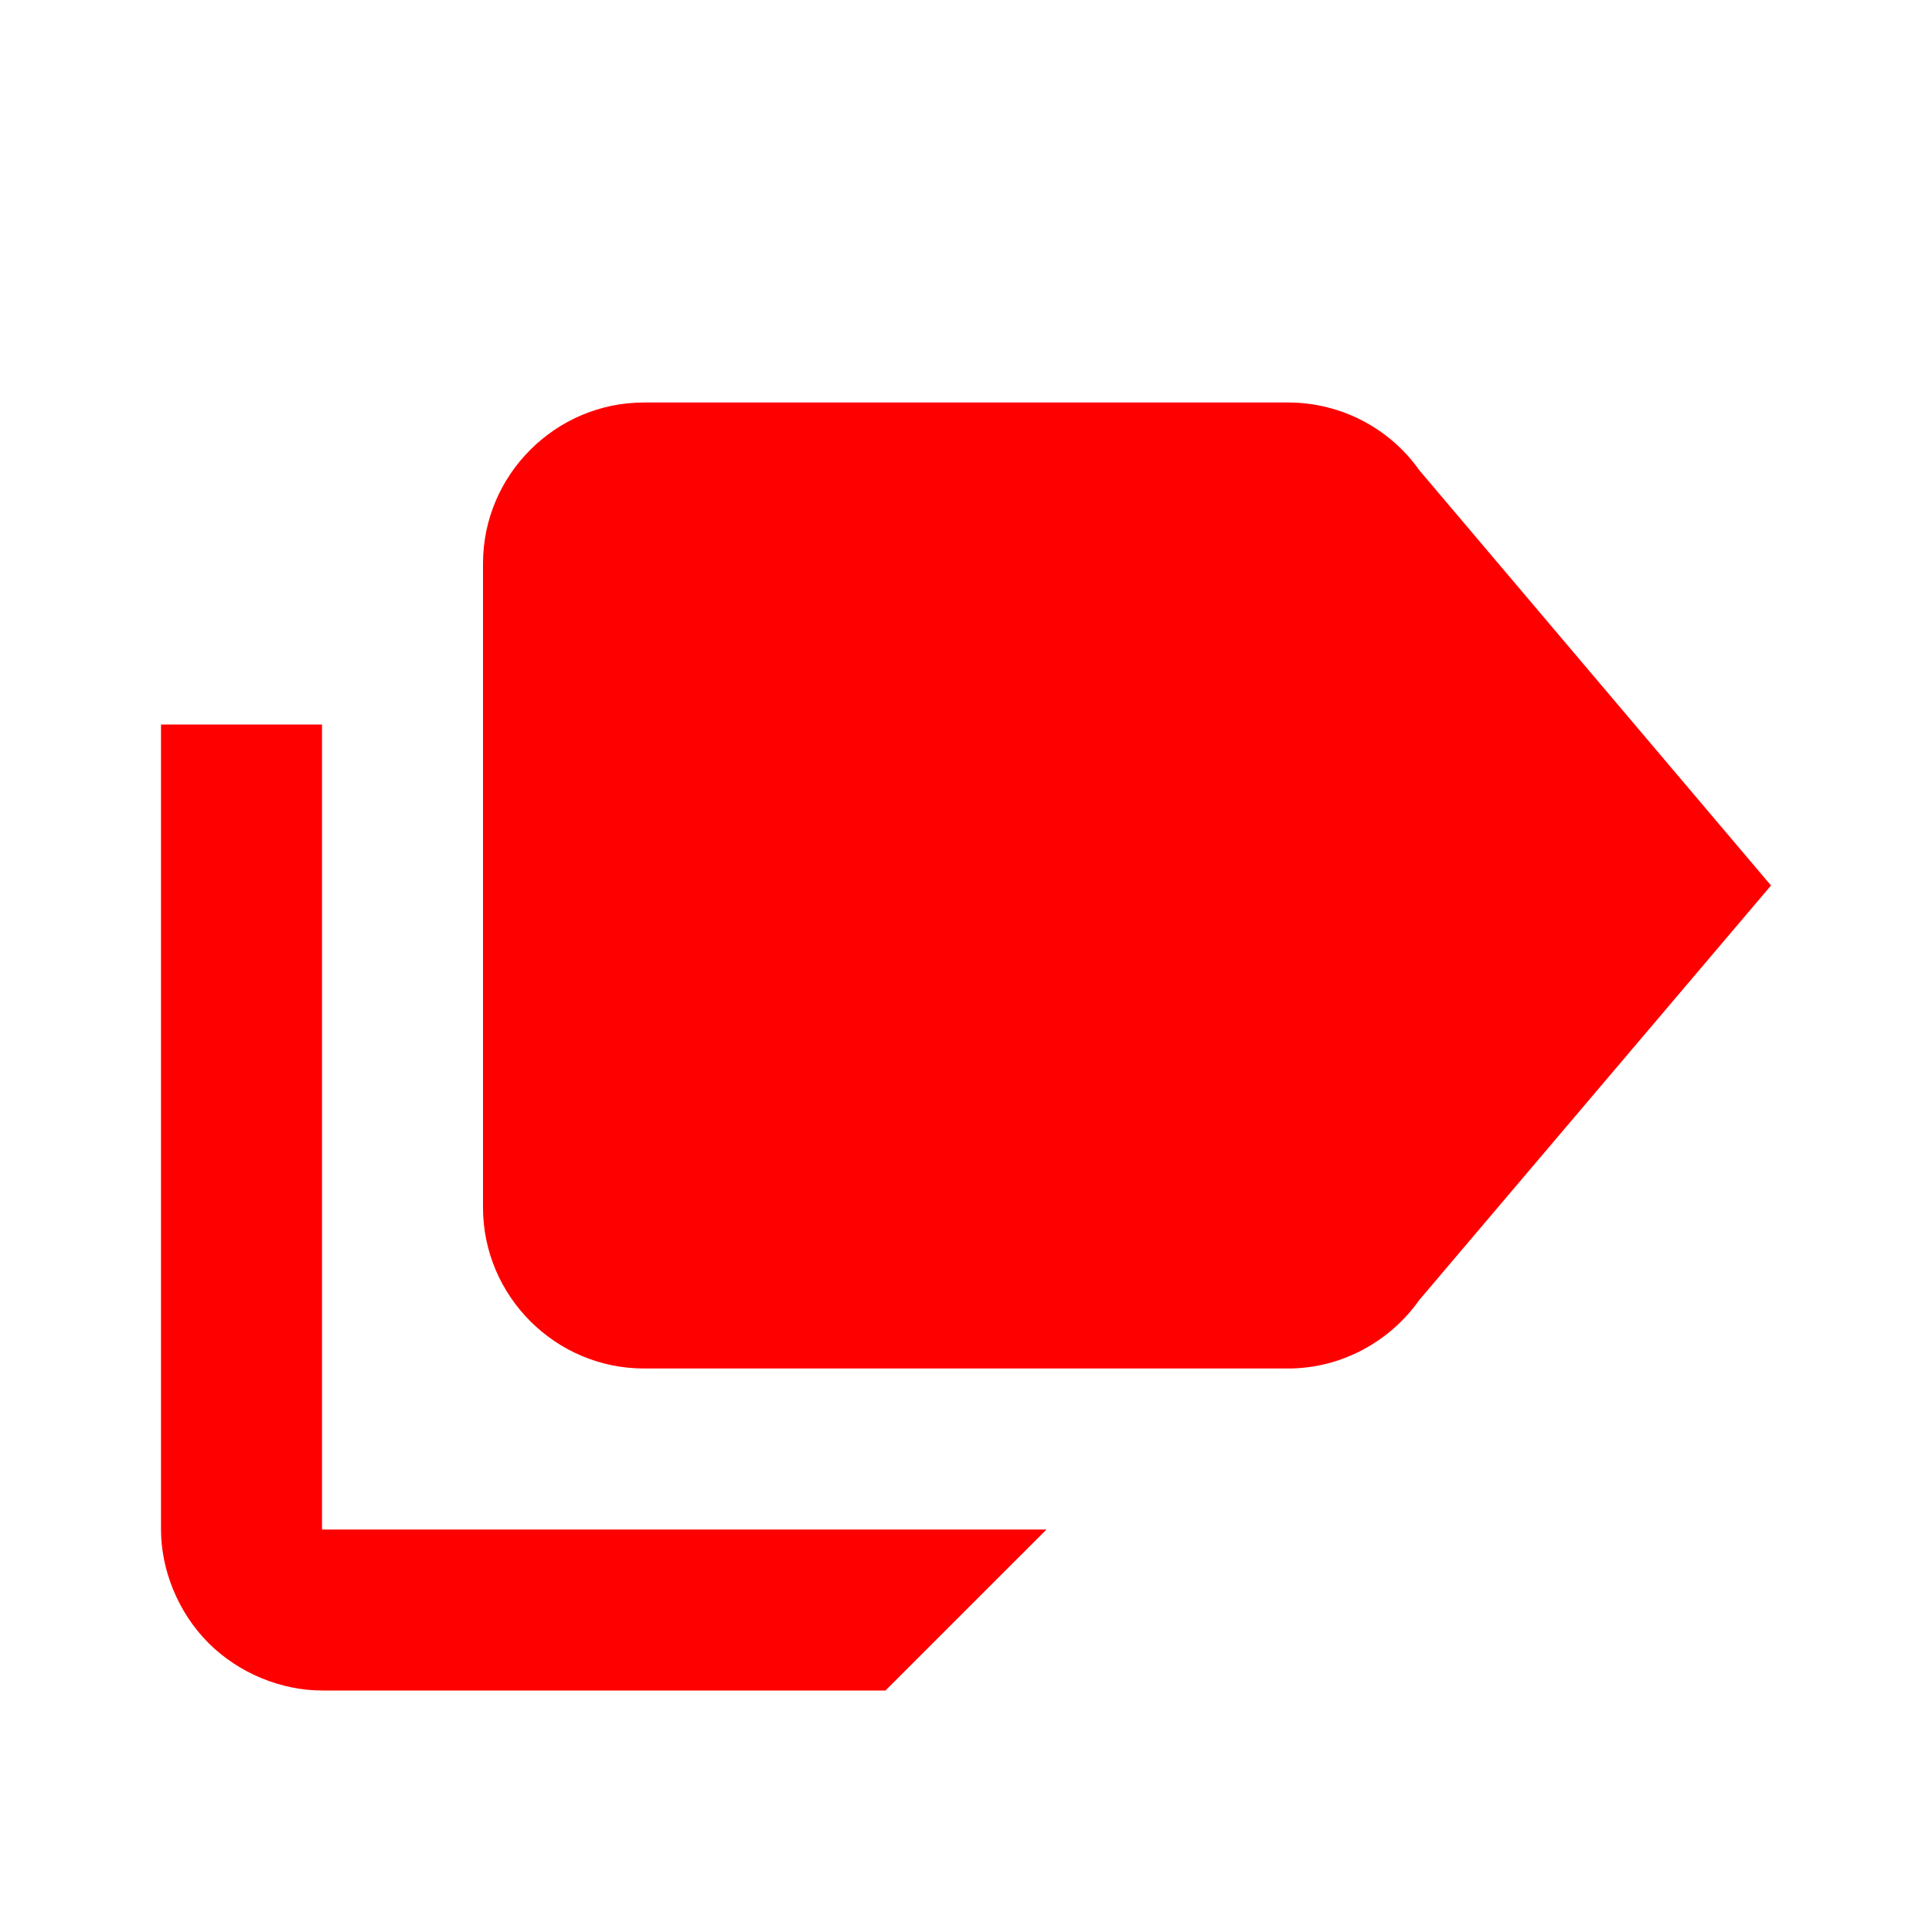
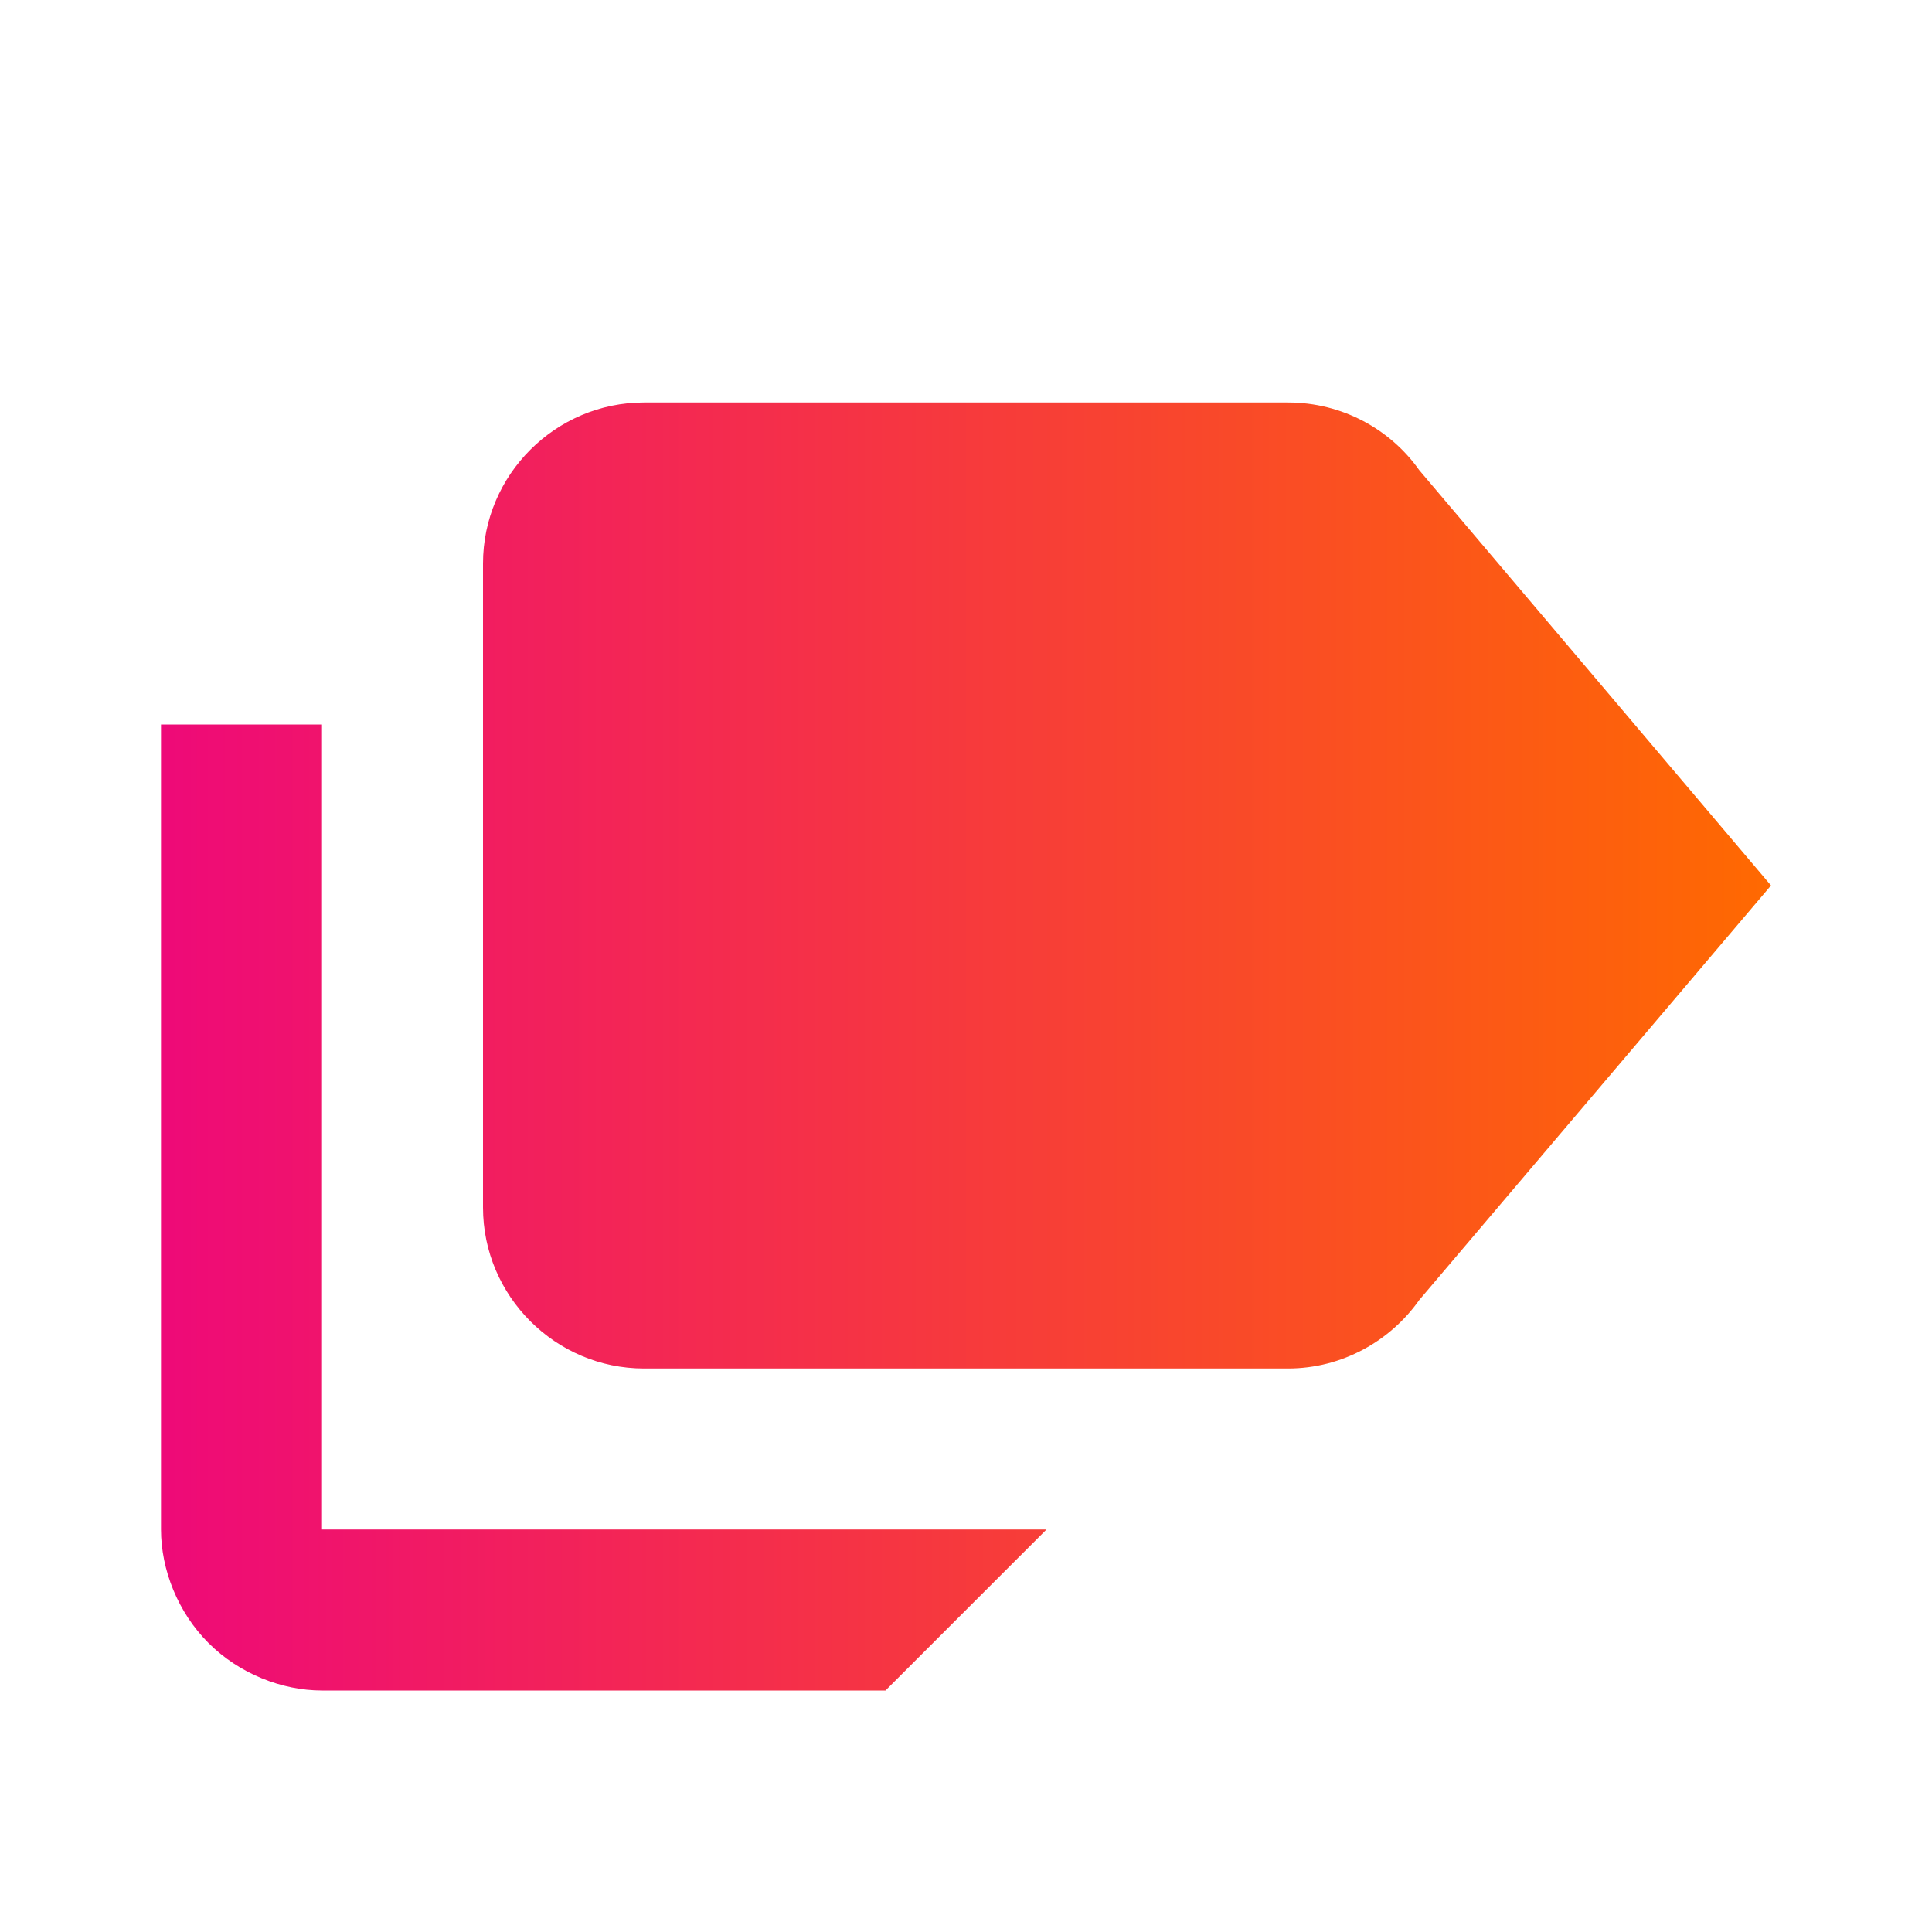
<svg xmlns="http://www.w3.org/2000/svg" viewBox="0 0 24 24">
  <defs>
    <linearGradient id="linear-gradient" y1="0.5" x2="1" y2="0.5" gradientUnits="objectBoundingBox">
      <stop offset="0" stop-color="#EE0979" />
      <stop offset="1" stop-color="#FF6A00" />
    </linearGradient>
  </defs>
-   <path fill="red" d="M4 19H13L11 21H4C3.5 21 2.97 20.79 2.59 20.41C2.21 20.03 2 19.5 2 19V9H4V19M17.63 5.84C17.27 5.33 16.67 5 16 5H8C6.9 5 6 5.9 6 7V15C6 16.1 6.9 17 8 17H16C16.67 17 17.27 16.66 17.63 16.15L22 11L17.63 5.84Z" />
+   <path fill="url(#linear-gradient)" d="M4 19H13L11 21H4C3.5 21 2.97 20.79 2.59 20.41C2.21 20.03 2 19.5 2 19V9H4V19M17.63 5.84C17.27 5.33 16.67 5 16 5H8C6.9 5 6 5.9 6 7V15C6 16.1 6.9 17 8 17H16C16.67 17 17.27 16.66 17.63 16.15L22 11L17.63 5.84Z" />
</svg>
